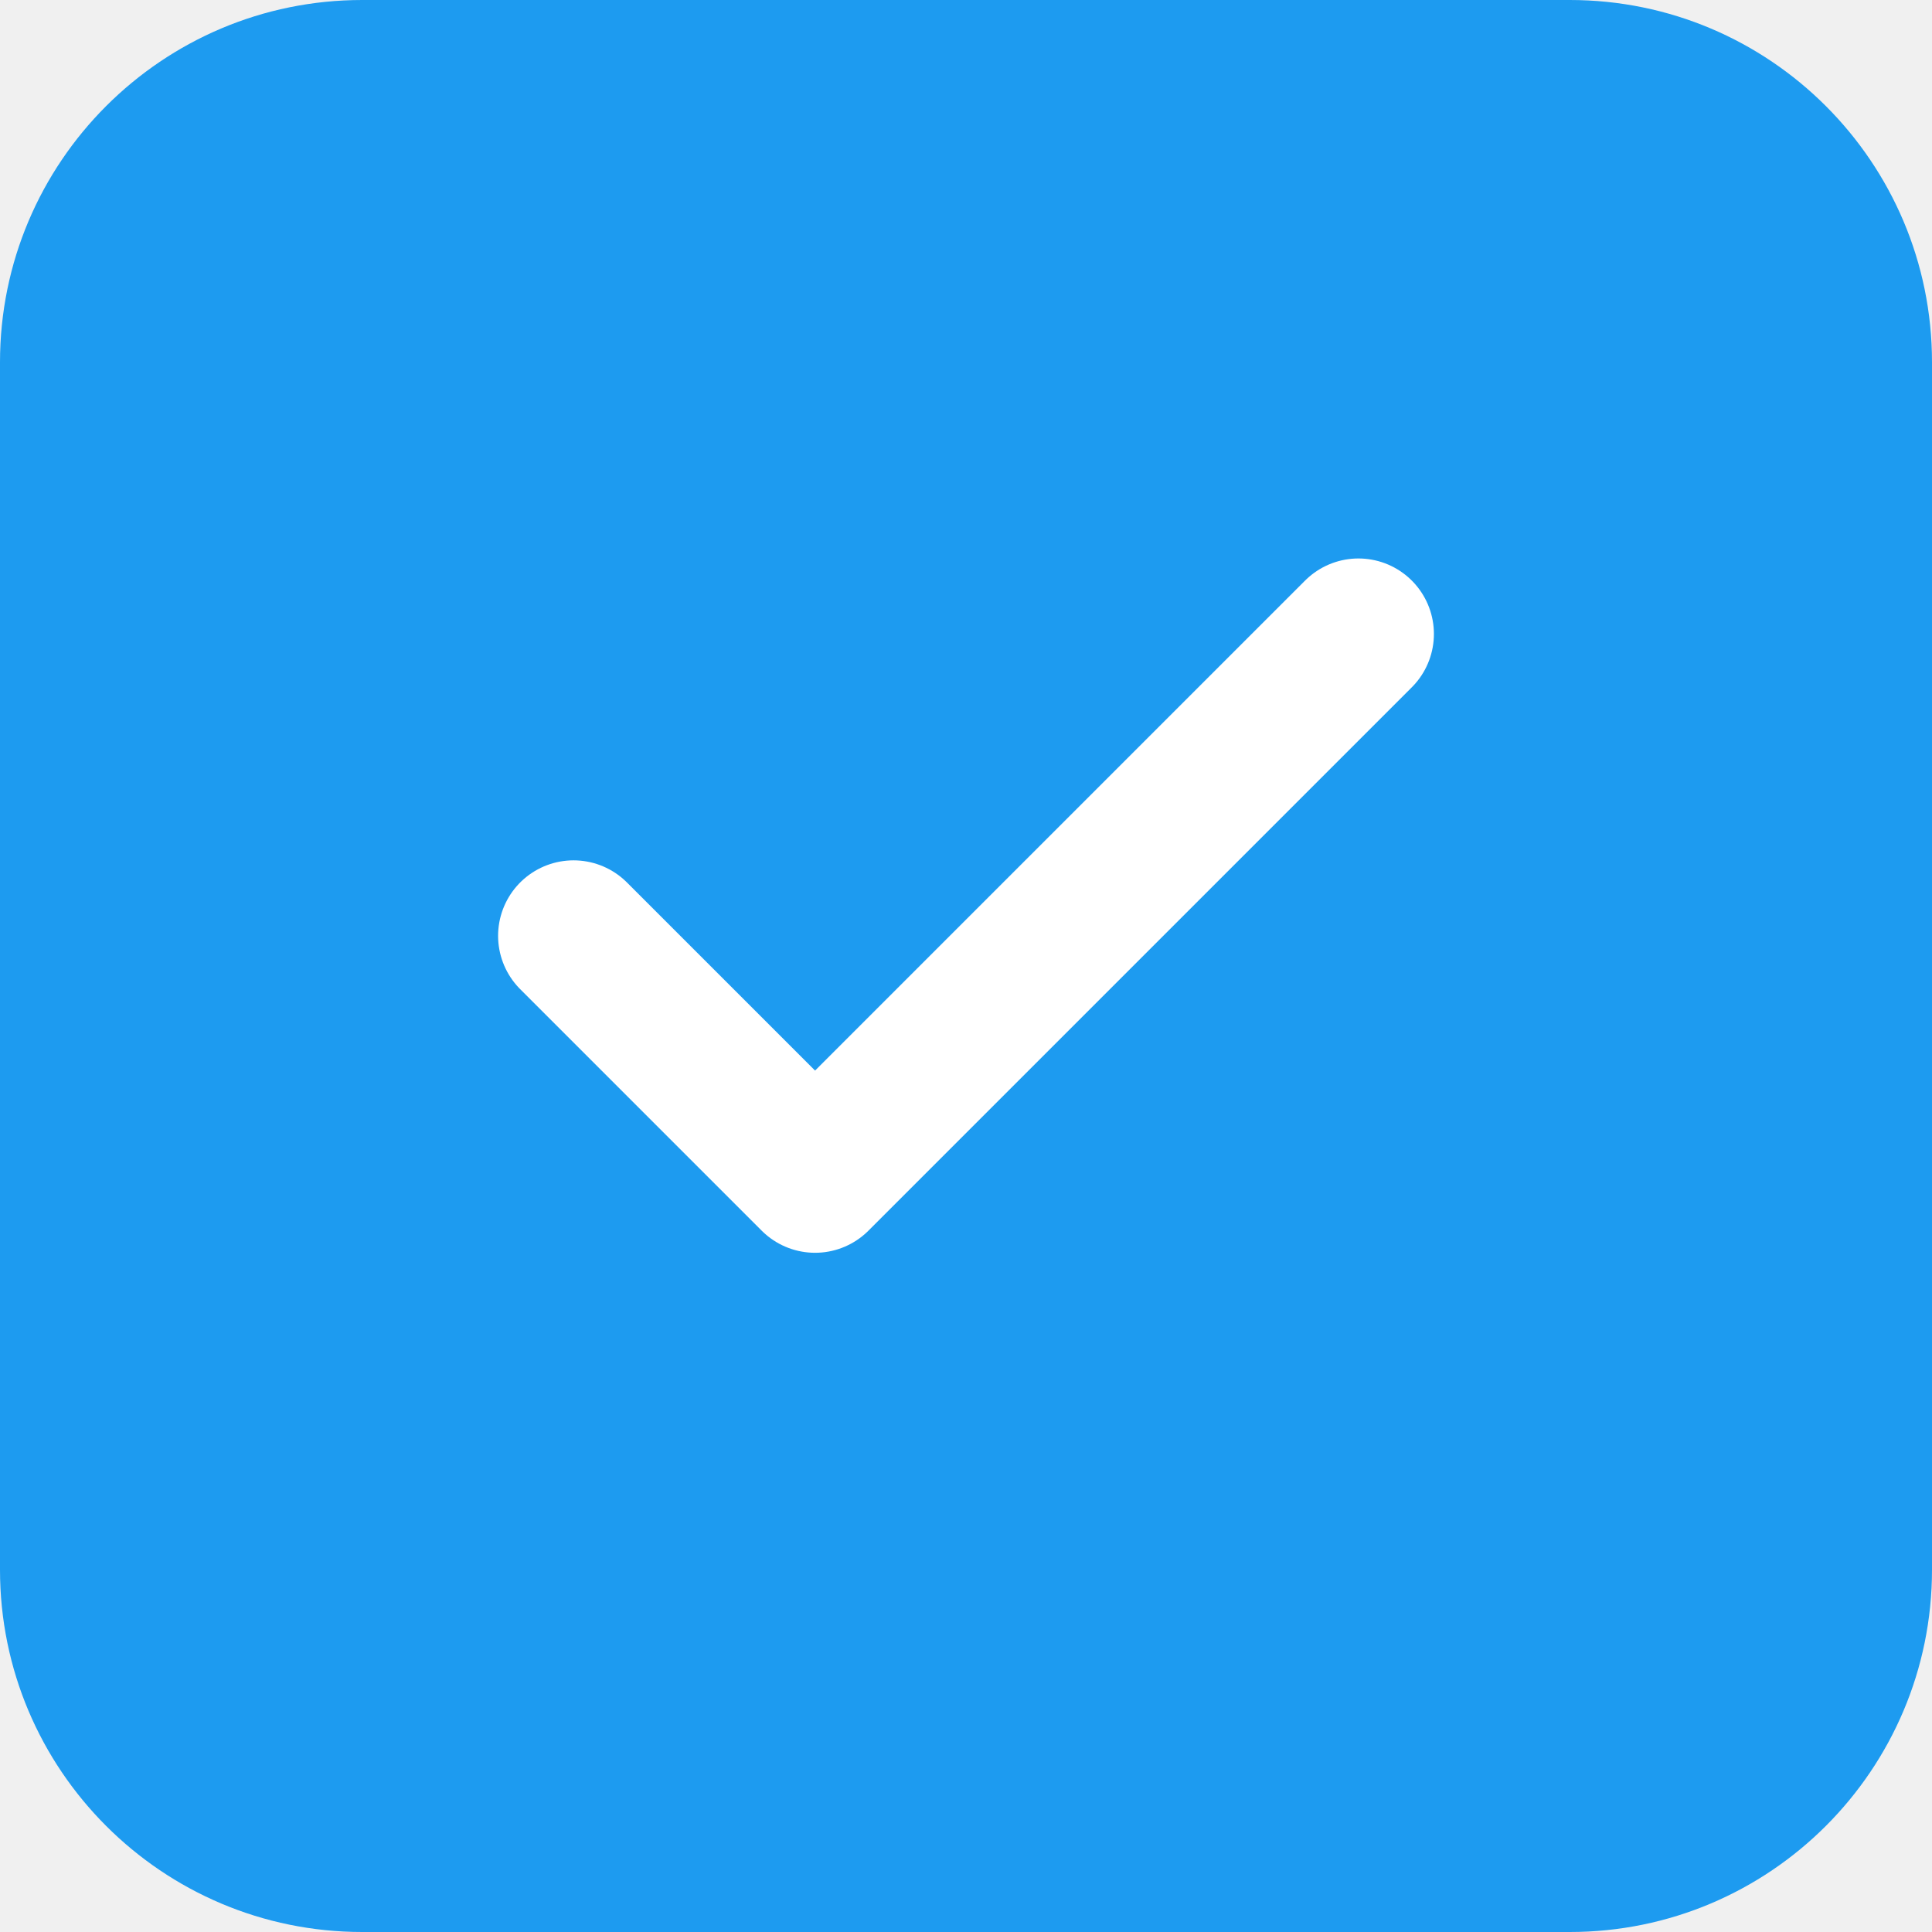
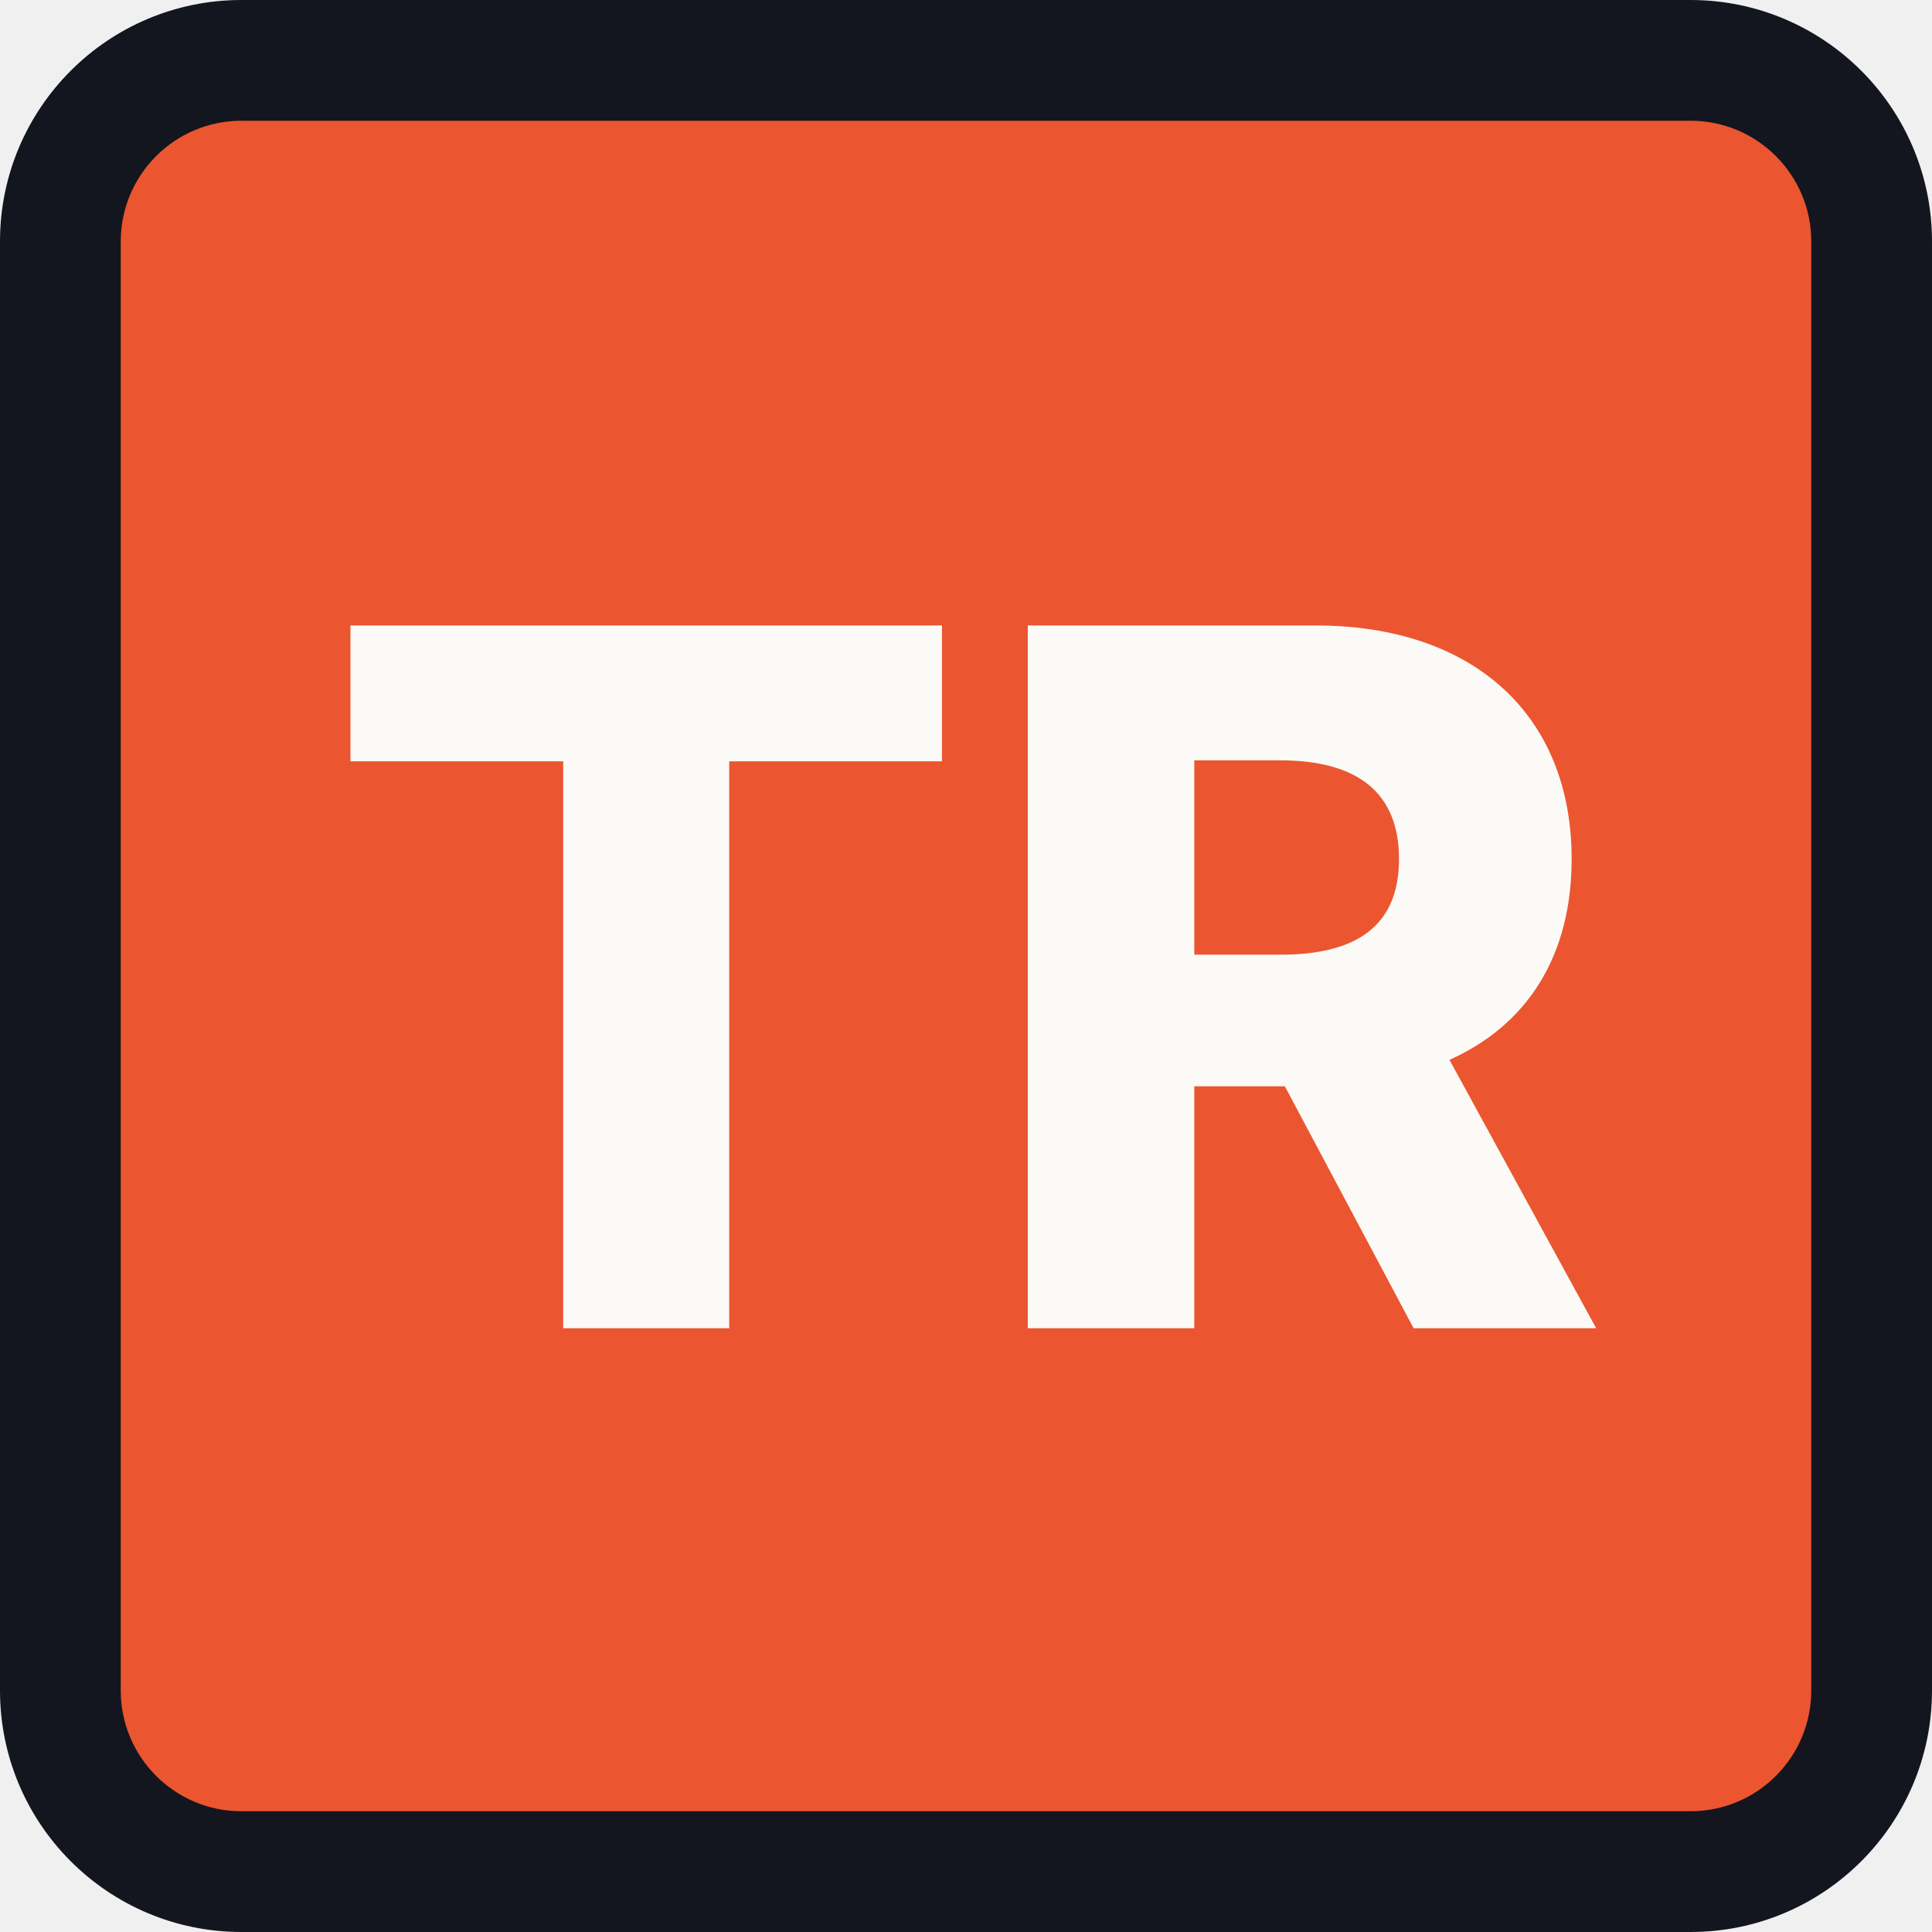
<svg xmlns="http://www.w3.org/2000/svg" width="128" height="128" viewBox="0 0 128 128" fill="none">
-   <rect width="128" height="128" rx="24" fill="#1D9BF0" />
-   <path d="M90 42L54 78L38 62" stroke="white" stroke-width="10" stroke-linecap="round" stroke-linejoin="round" />
+   <rect width="128" height="128" rx="16" fill="#14161F" />
+   <rect x="8" y="8" width="112" height="112" rx="8" fill="#EB5630" />
+   <text x="64" y="88" font-family="system-ui, -apple-system, sans-serif" font-size="64" font-weight="800" text-anchor="middle" fill="#FBFAF7">TR</text>
</svg>
